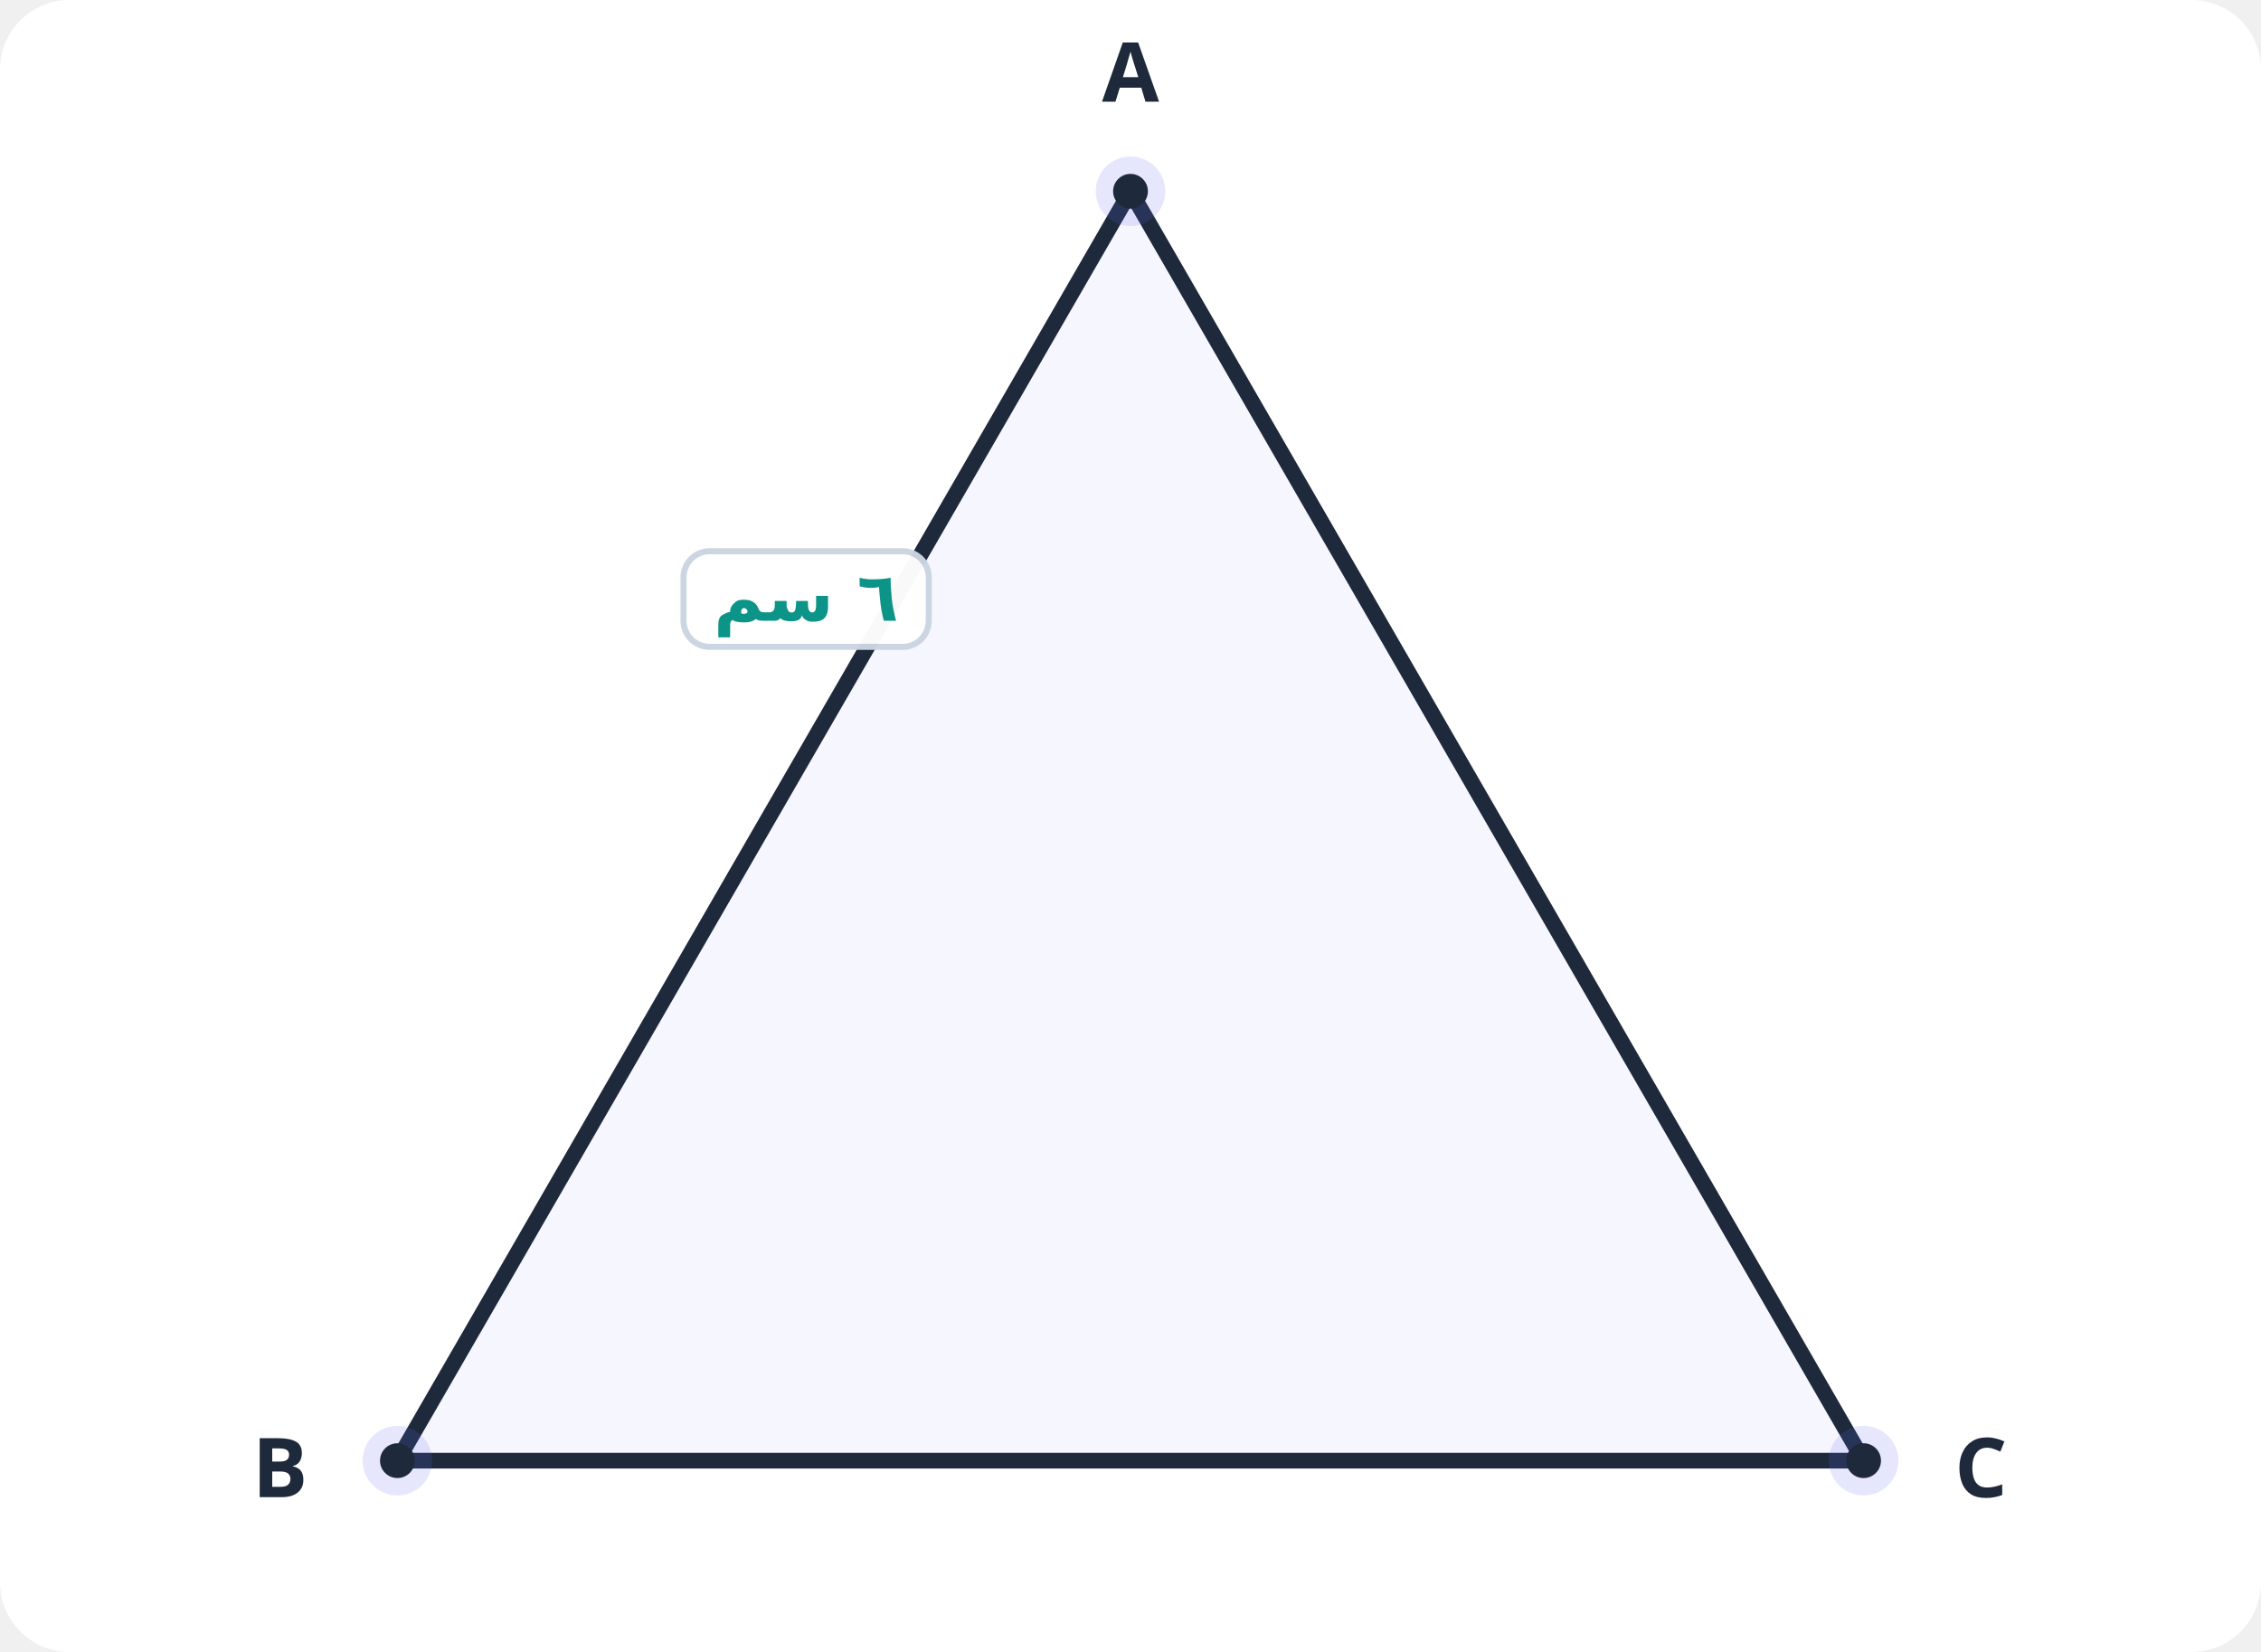
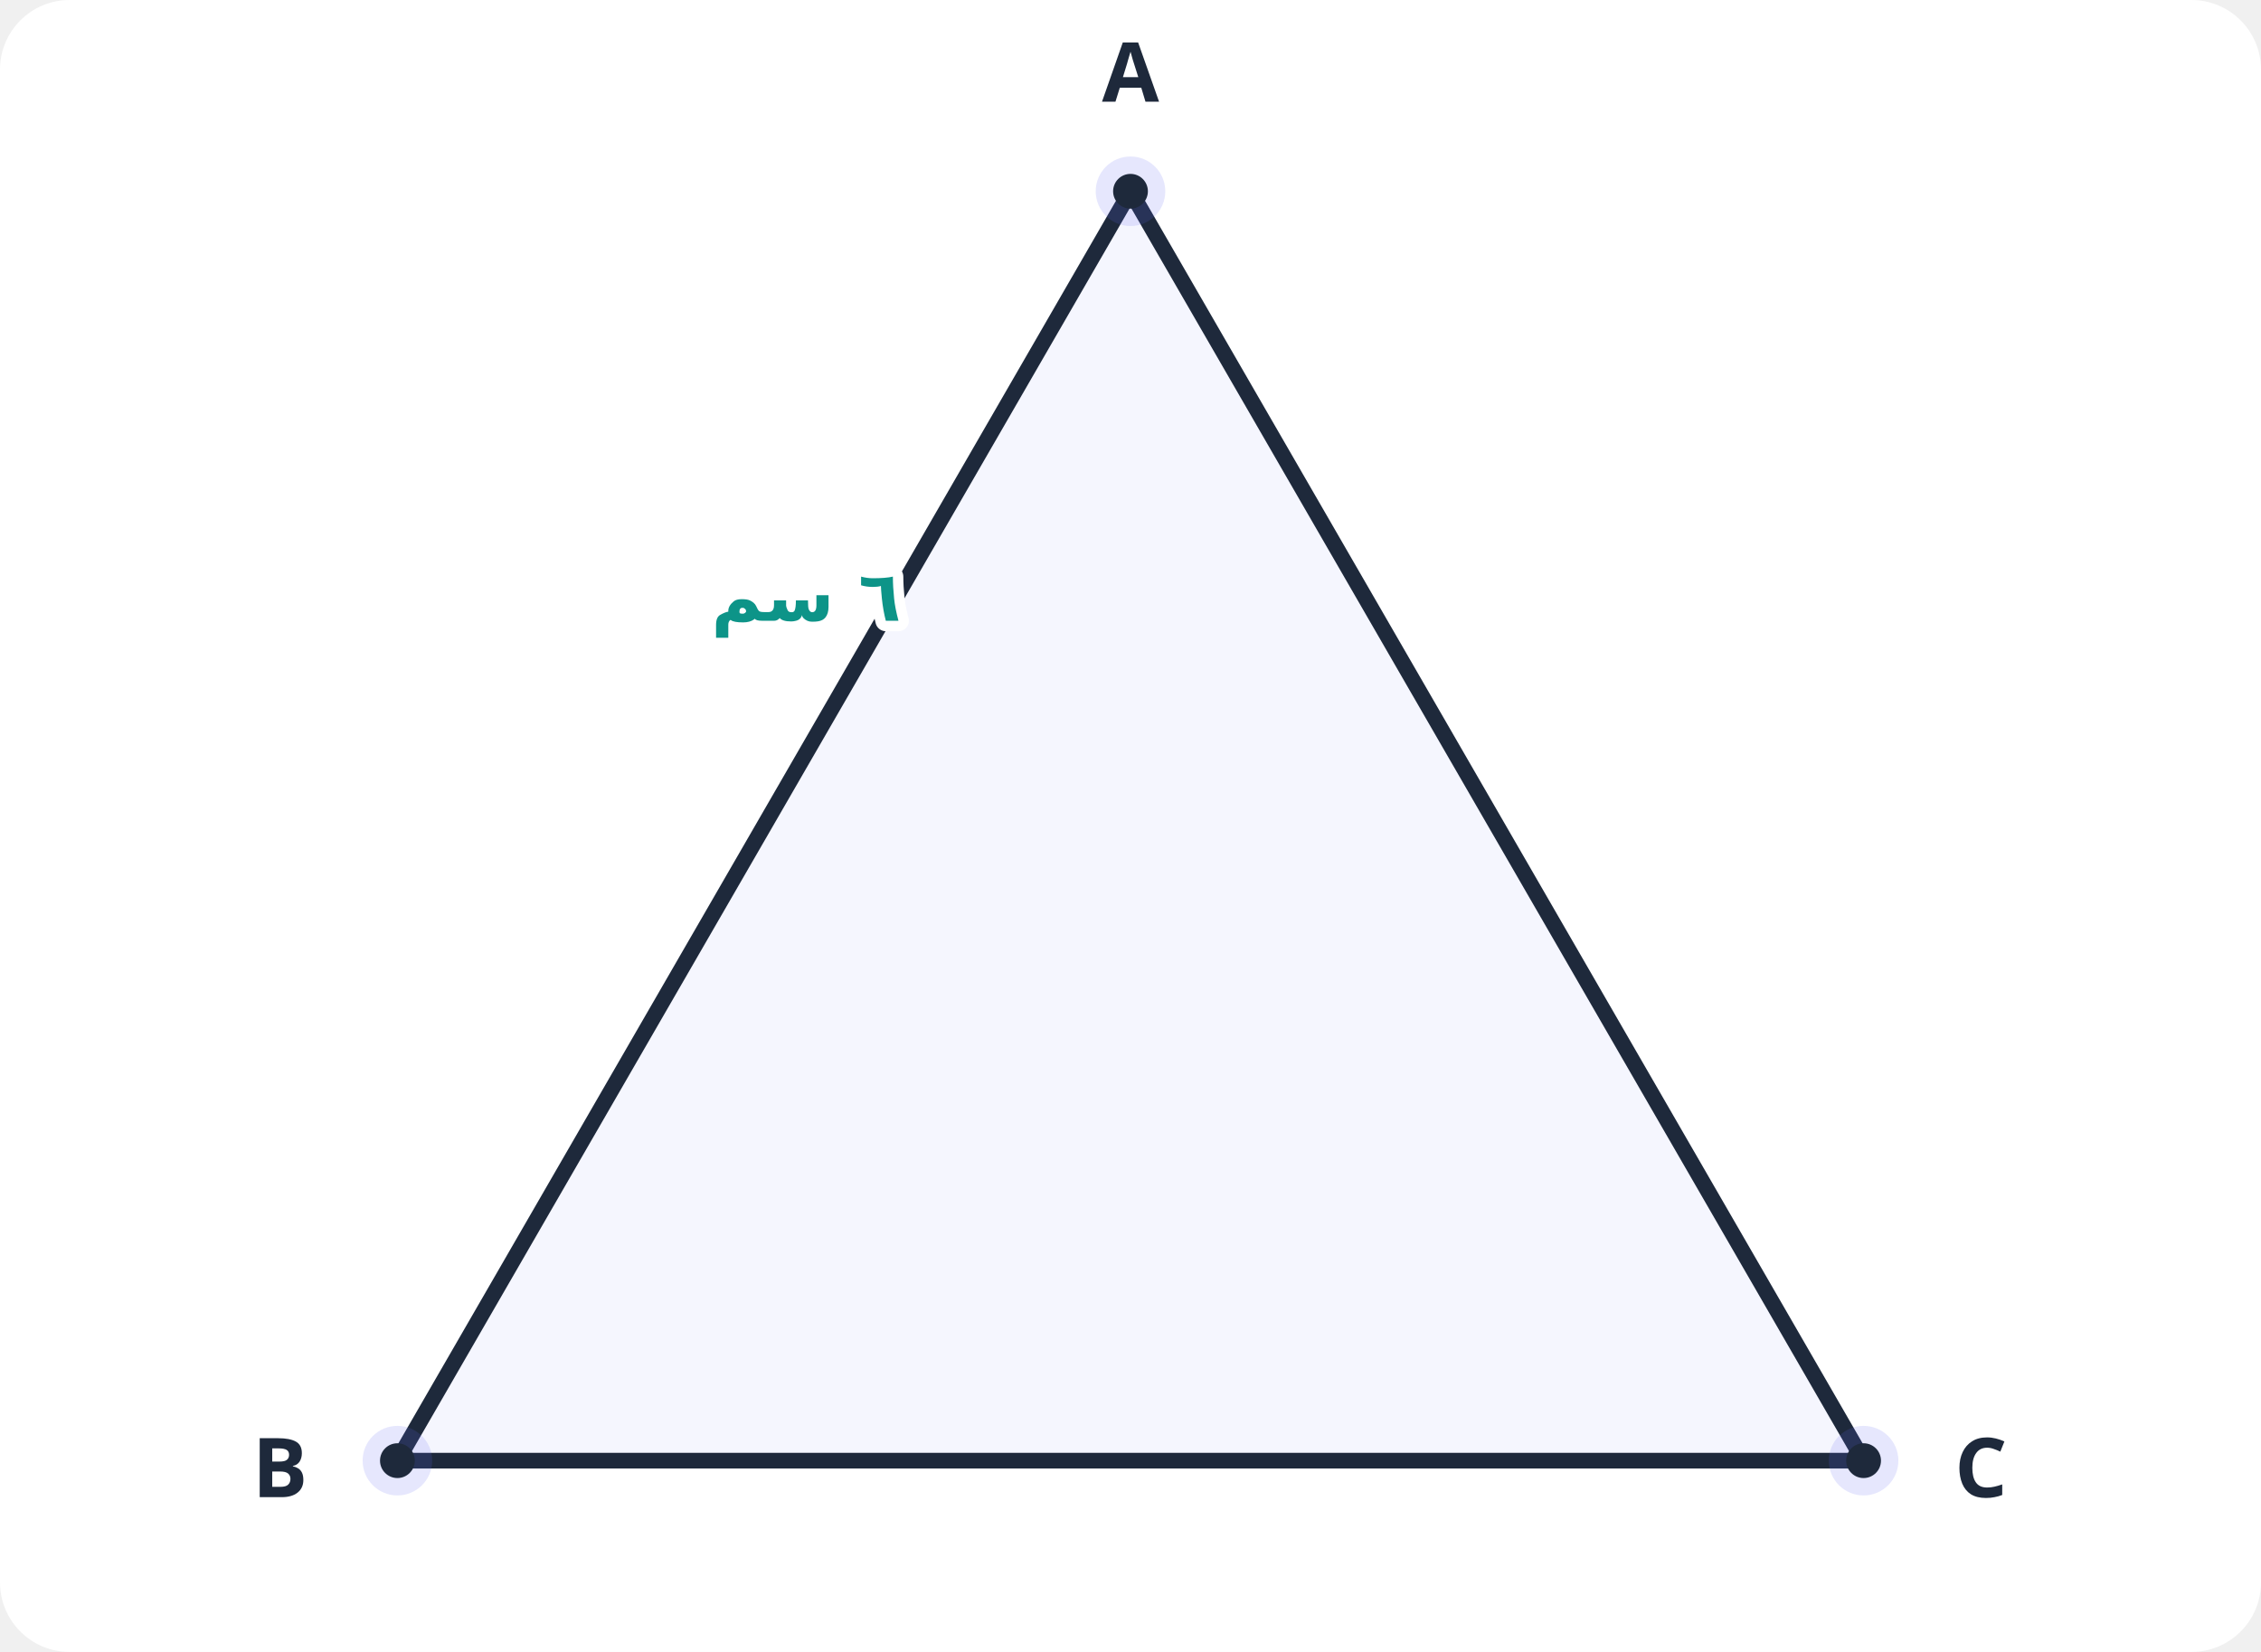
<svg xmlns="http://www.w3.org/2000/svg" viewBox="0 0 260 190" class="w-full h-auto select-none">
  <rect x="0" y="0" width="260" height="190" rx="8" fill="#FFFFFF" />
  <g class="geometry-surface-tints">
    <polygon points="130.0,22.0 45.7,168.0 214.3,168.0" fill="#6366F1" fill-opacity="0.06" stroke="none" />
  </g>
  <line x1="130" y1="22" x2="45.7" y2="168" stroke="#1E293B" stroke-width="1.8" stroke-linecap="round" />
  <line x1="45.7" y1="168" x2="214.3" y2="168" stroke="#1E293B" stroke-width="1.8" stroke-linecap="round" />
  <line x1="214.3" y1="168" x2="130" y2="22" stroke="#1E293B" stroke-width="1.8" stroke-linecap="round" />
  <circle cx="130" cy="22" r="4" fill="#6366F1" fill-opacity="0.16" />
  <circle cx="130" cy="22" r="2" fill="#1E293B" />
  <text x="130.0" y="11.7" text-anchor="middle" font-size="9.5" font-weight="900" font-family="system-ui, sans-serif" fill="#1E293B" paint-order="stroke" stroke="#ffffff" stroke-width="2.4" stroke-linejoin="round">A</text>
  <circle cx="45.7" cy="168" r="4" fill="#6366F1" fill-opacity="0.16" />
  <circle cx="45.7" cy="168" r="2" fill="#1E293B" />
  <text x="32.2" y="172.2" text-anchor="middle" font-size="9.5" font-weight="900" font-family="system-ui, sans-serif" fill="#1E293B" paint-order="stroke" stroke="#ffffff" stroke-width="2.4" stroke-linejoin="round">B</text>
  <circle cx="214.3" cy="168" r="4" fill="#6366F1" fill-opacity="0.16" />
  <circle cx="214.3" cy="168" r="2" fill="#1E293B" />
  <text x="227.8" y="172.2" text-anchor="middle" font-size="9.5" font-weight="900" font-family="system-ui, sans-serif" fill="#1E293B" paint-order="stroke" stroke="#ffffff" stroke-width="2.4" stroke-linejoin="round">C</text>
-   <rect x="78.6" y="63.4" width="28.2" height="11" rx="3" fill="#FFFFFF" stroke="#CBD5E1" stroke-width="0.7" opacity="0.97" />
-   <text x="92.7" y="71.4" text-anchor="middle" font-size="7.8" font-weight="800" font-family="system-ui, sans-serif" fill="#0D9488">٦ سم</text>
+   <text x="92.7" y="71.4" text-anchor="middle" font-size="8.0" font-weight="800" font-family="system-ui, sans-serif" fill="#0D9488" stroke="#FFFFFF" stroke-width="2.4" paint-order="stroke" stroke-linejoin="round">٦ سم</text>
</svg>
